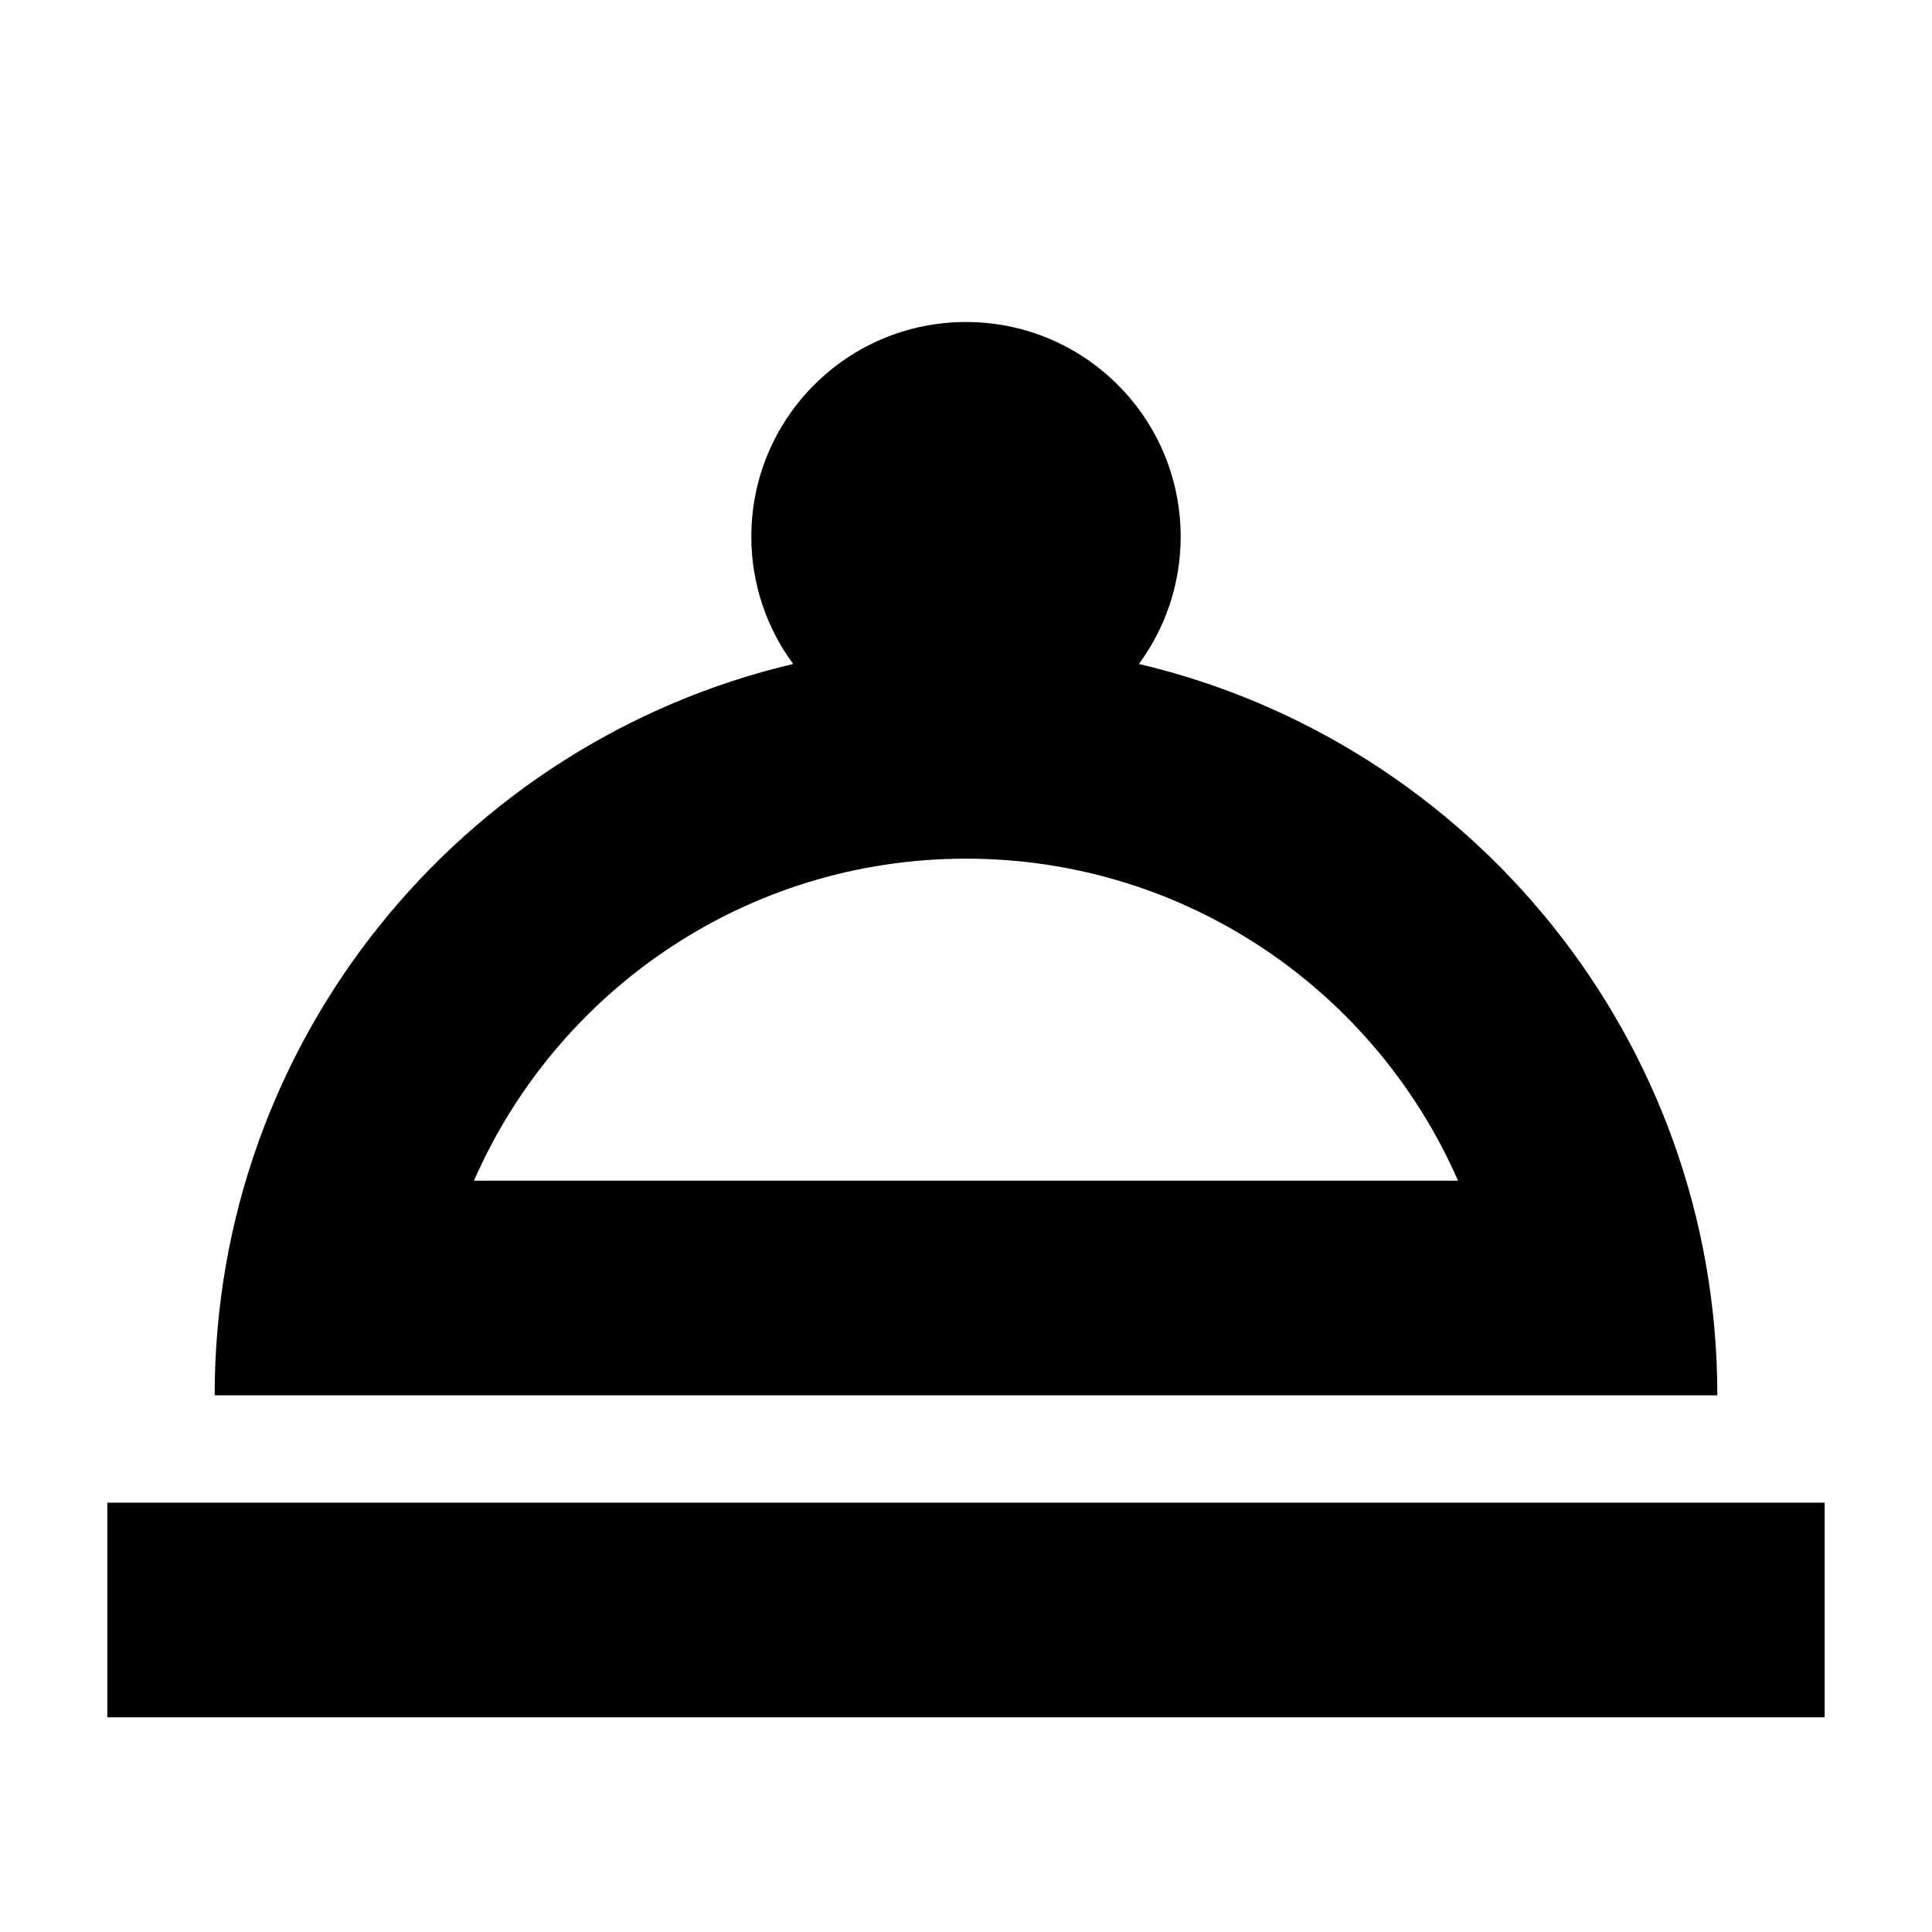
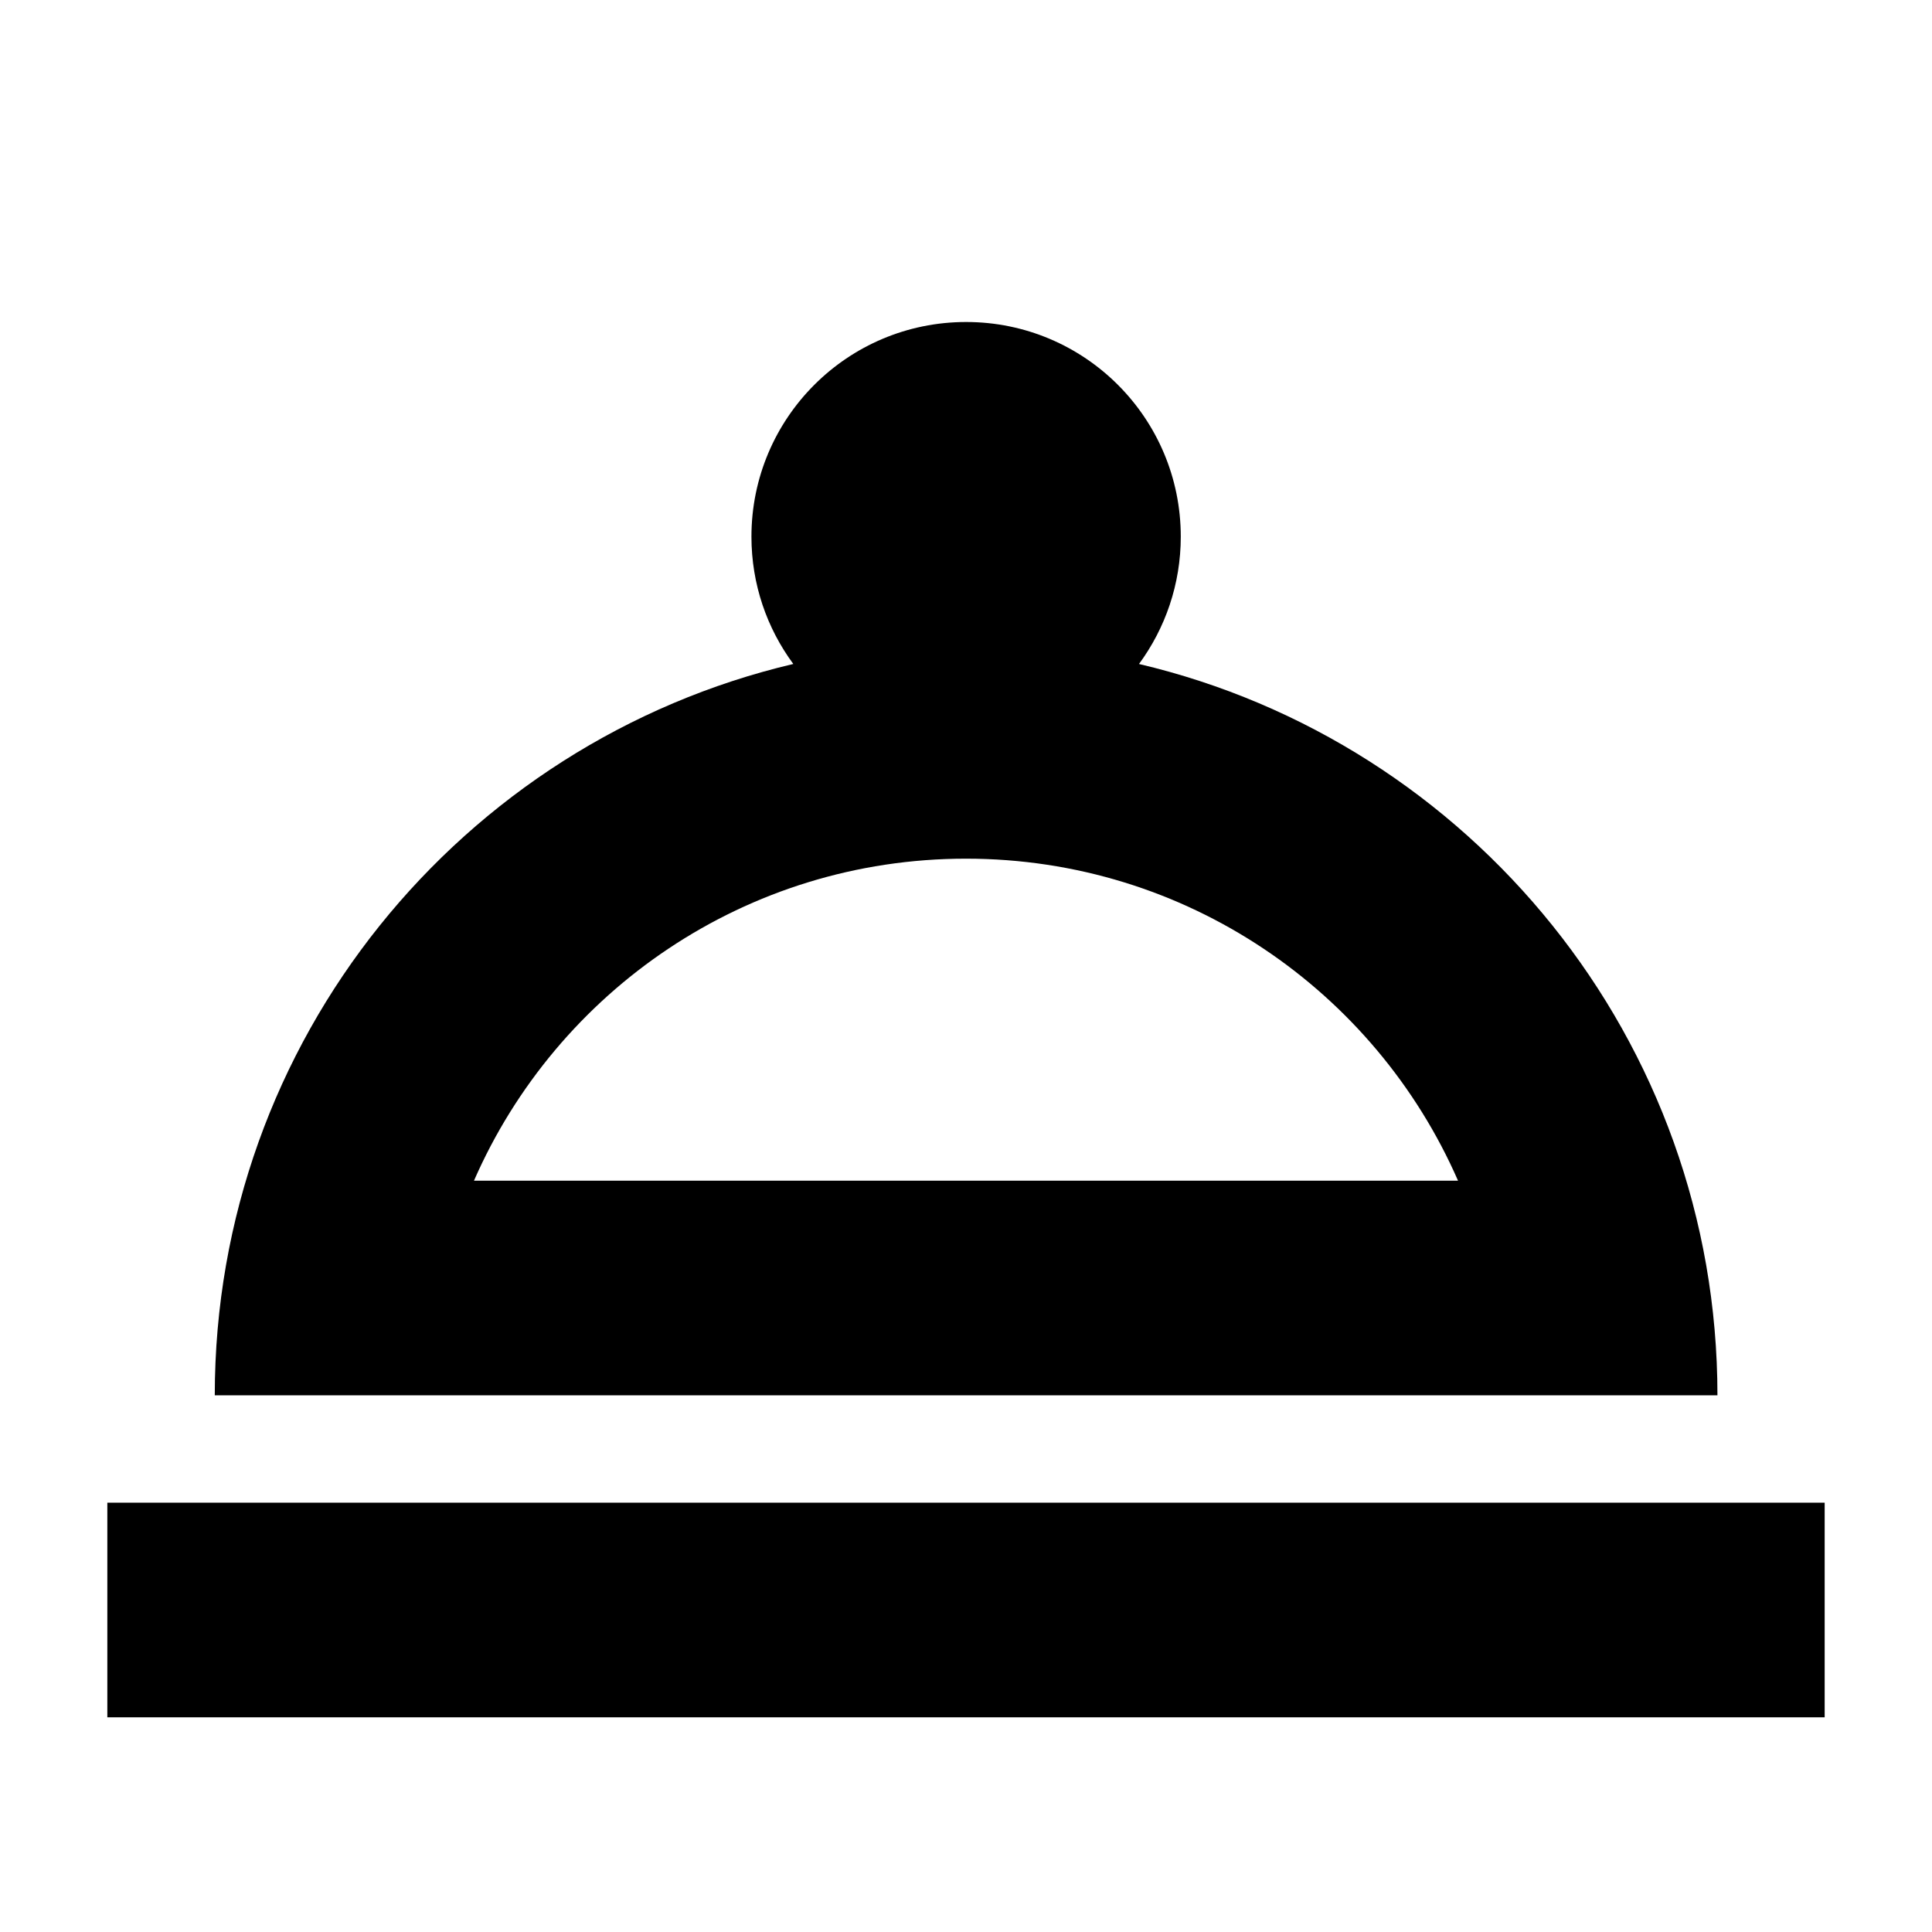
- <svg xmlns="http://www.w3.org/2000/svg" width="18" height="18" viewBox="0 0 18 18" fill="none">
-   <path fill-rule="evenodd" clip-rule="evenodd" d="M10.611 6.186C10.855 5.854 11 5.444 11 5C11 3.895 10.105 3 9 3C7.895 3 7 3.895 7 5C7 5.444 7.145 5.854 7.39 6.186C4.3 6.914 2 9.688 2 13H16C16 9.688 13.7 6.914 10.611 6.186ZM13.584 11C12.812 9.234 11.05 8 9 8C6.95 8 5.188 9.234 4.416 11H13.584ZM17 14V16H1V14H17Z" fill="black" />
+ <svg xmlns="http://www.w3.org/2000/svg" version="1.1" width="18" height="18" viewBox="0 0 18 18">
+   <path d="M10.611 6.186c3.090 0.727 5.39 3.502 5.39 6.814h-14c0-3.312 2.3-6.086 5.39-6.814-0.245-0.332-0.39-0.742-0.39-1.186 0-1.105 0.895-2 2-2s2 0.895 2 2c0 0.444-0.145 0.854-0.389 1.186zM13.584 11c-0.772-1.766-2.534-3-4.584-3s-3.812 1.234-4.584 3h9.168zM17 14v2h-16v-2h16z" />
</svg>
